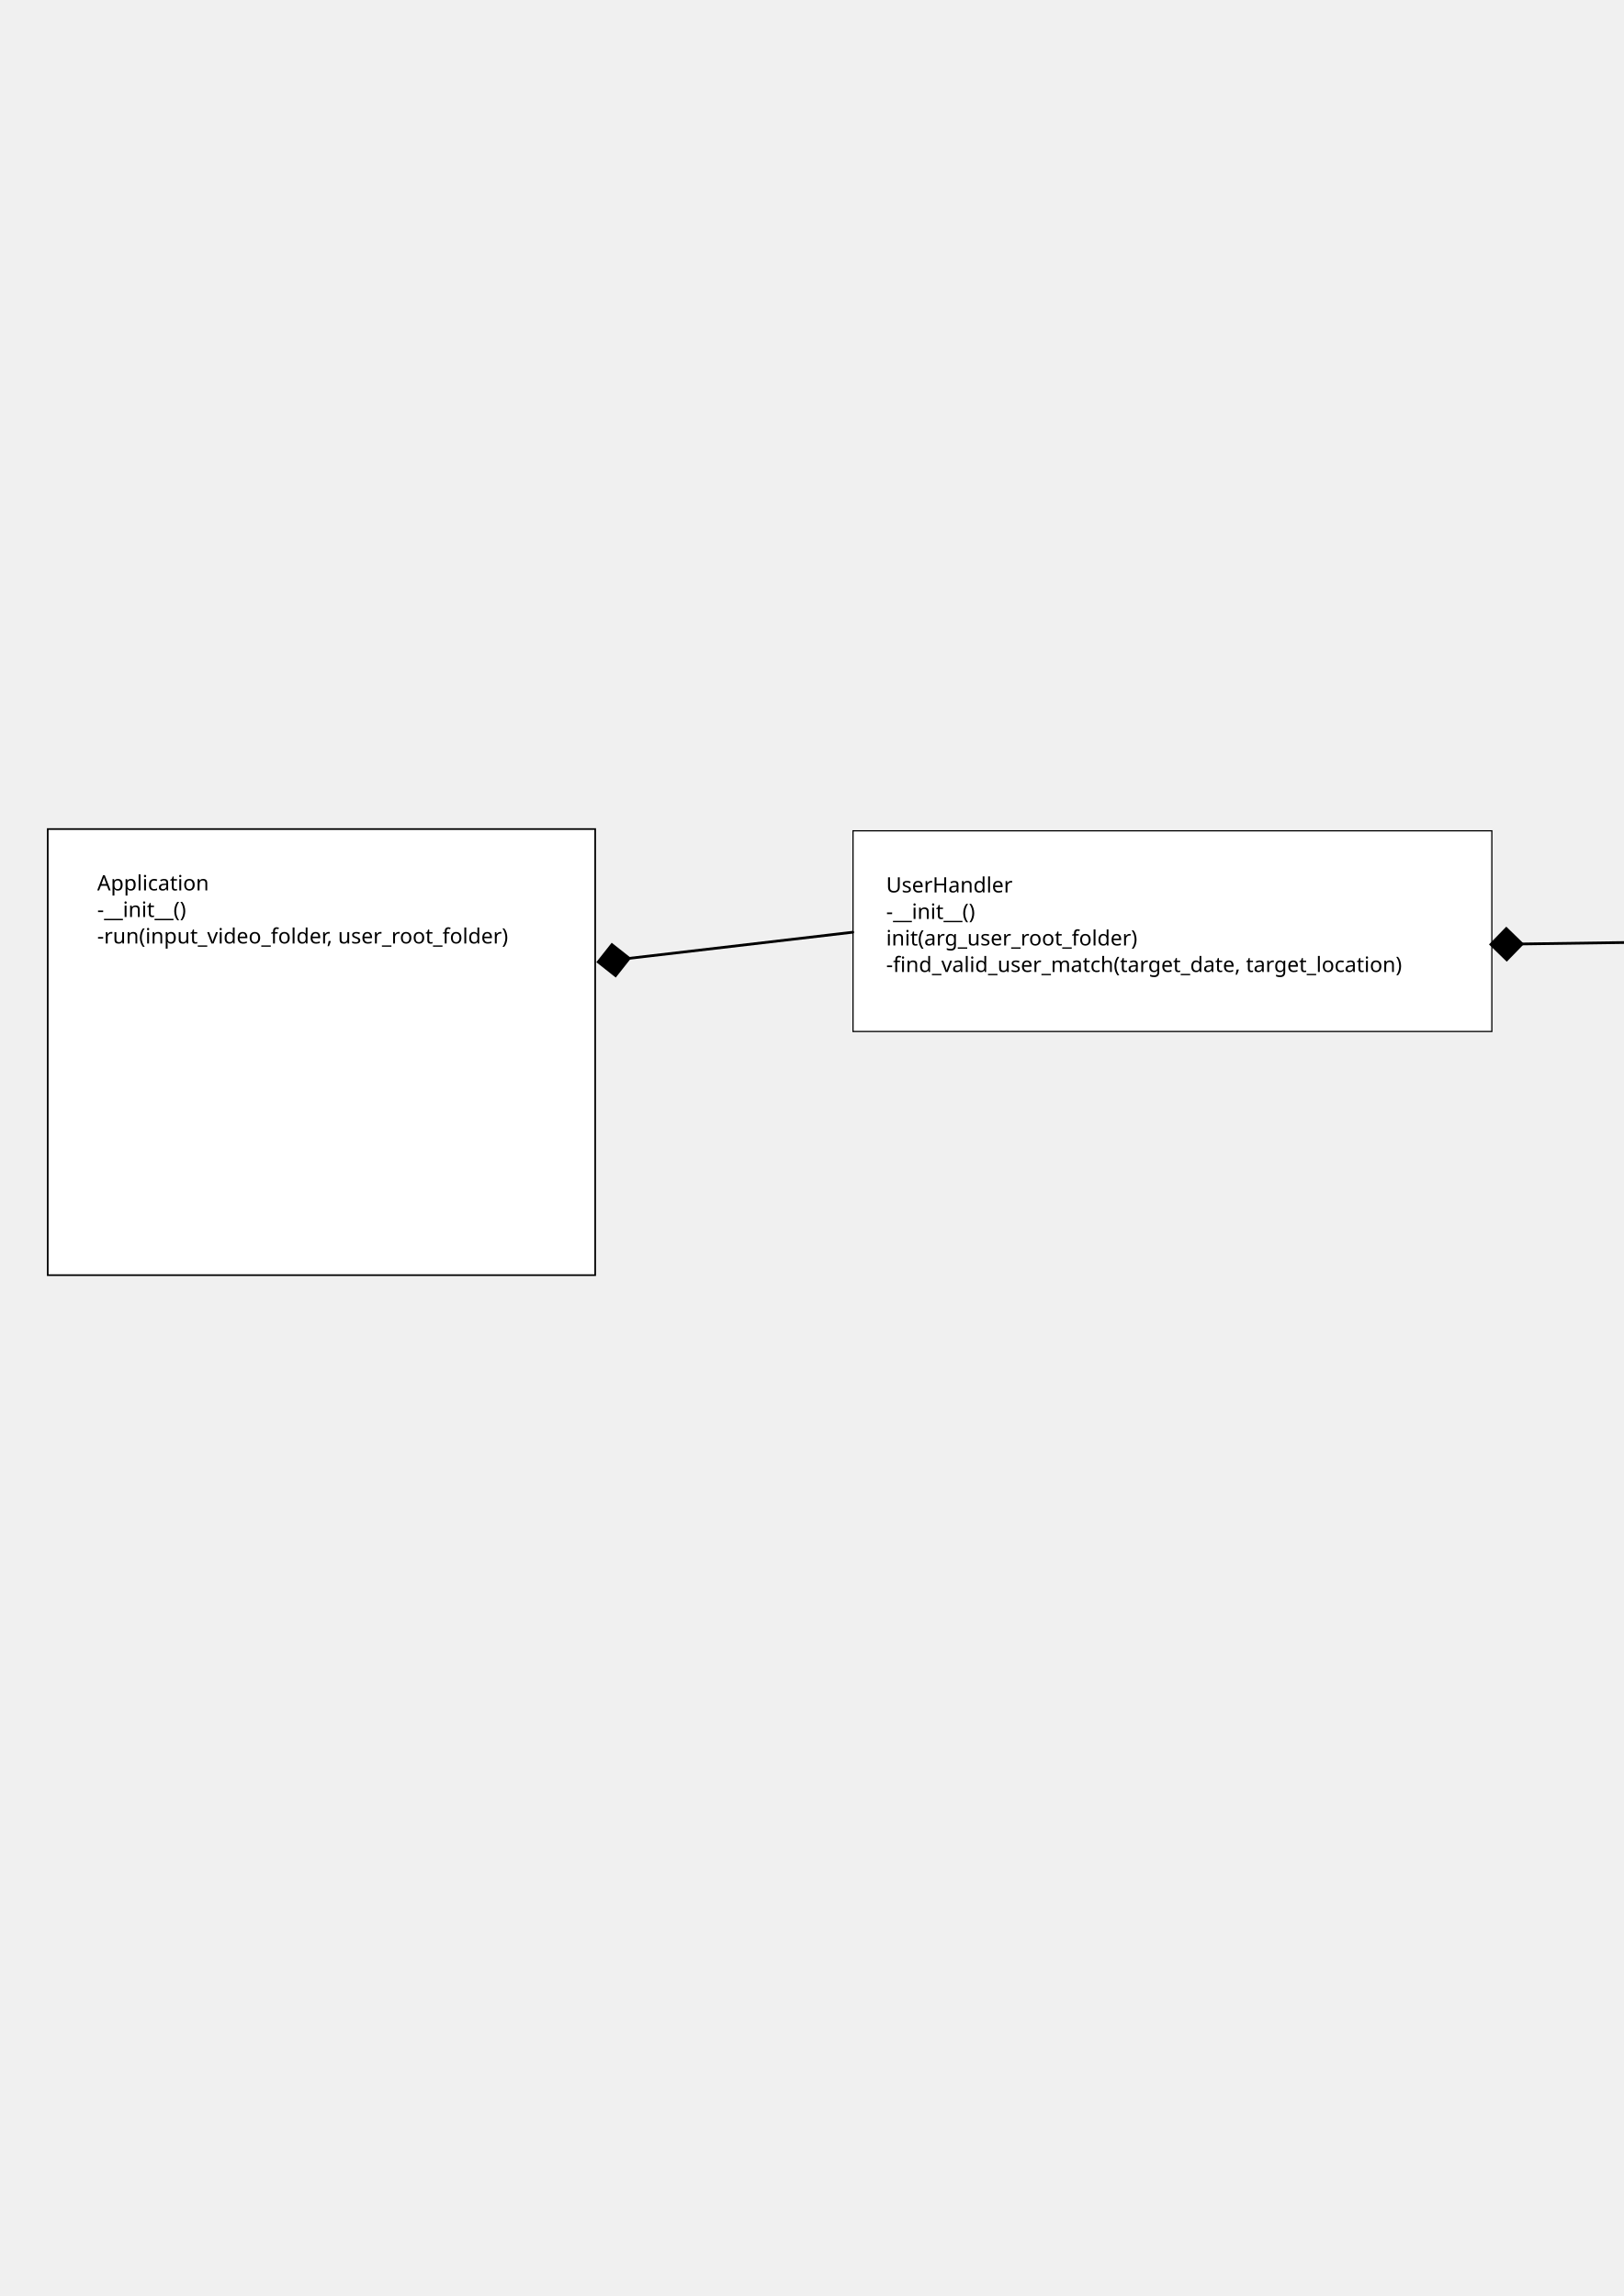
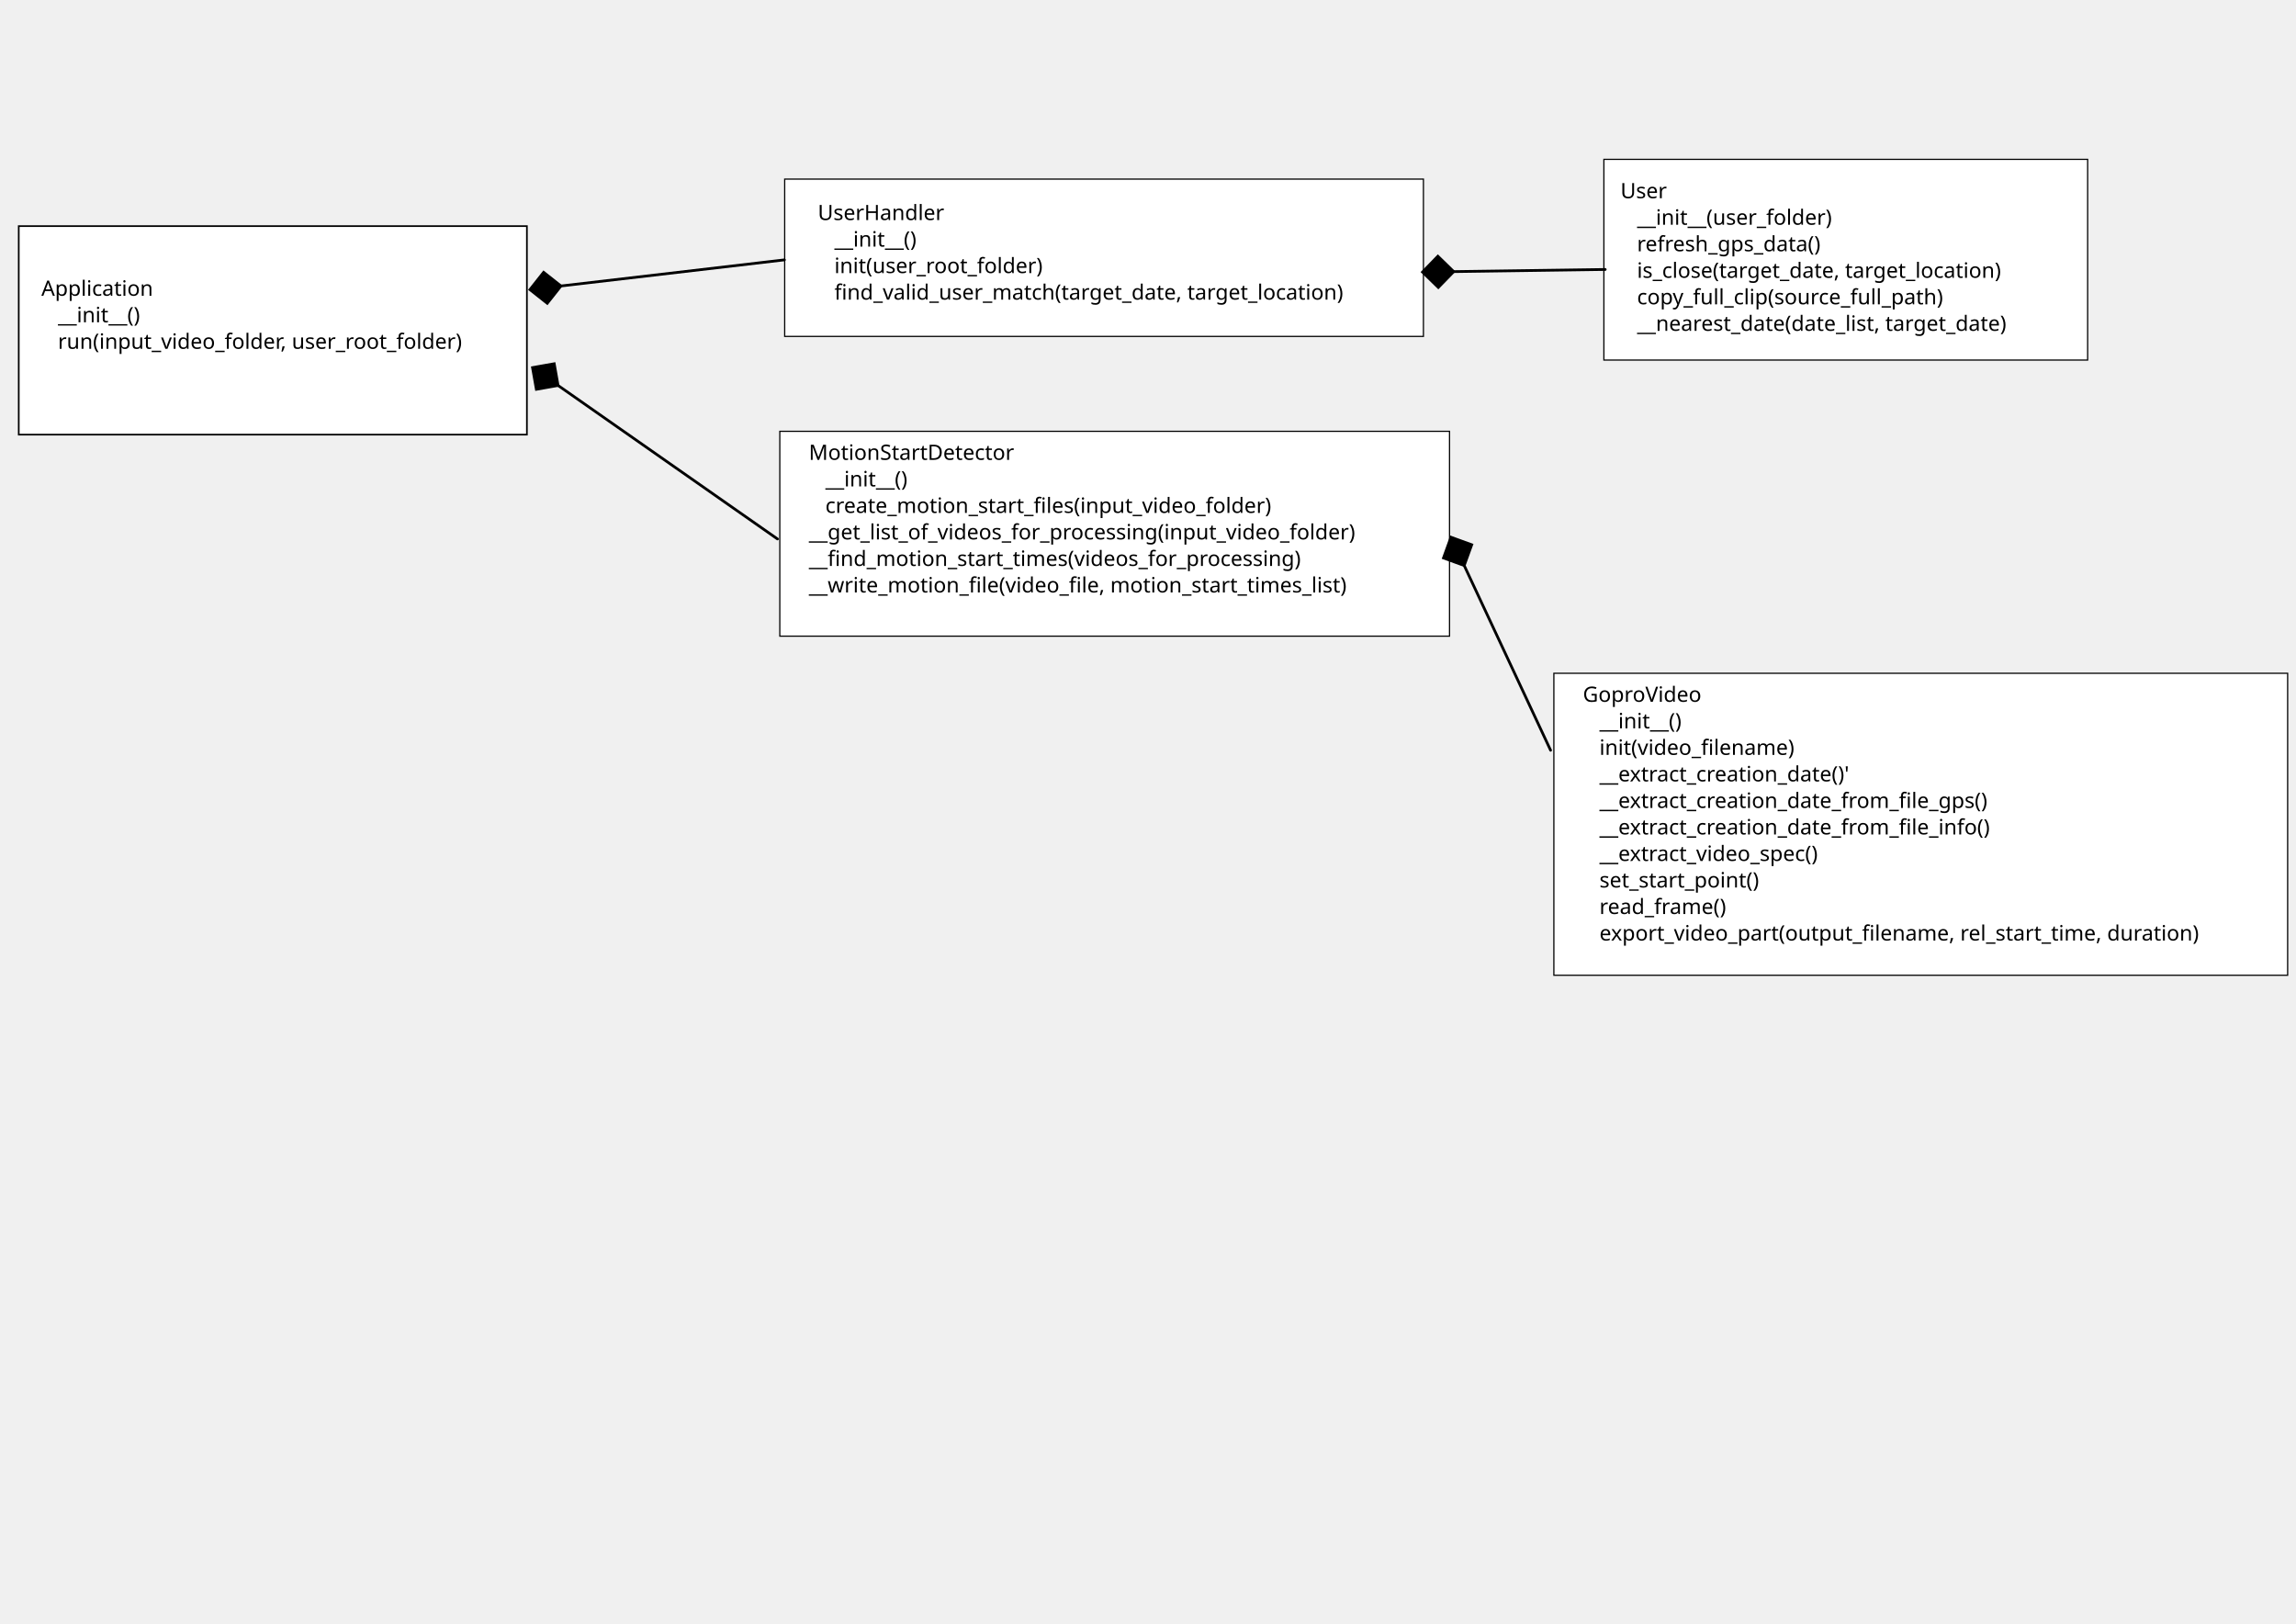
- <svg xmlns="http://www.w3.org/2000/svg" width="297mm" height="420mm" viewBox="0 0 297 420" version="1.1" id="svg8">
+ <svg xmlns="http://www.w3.org/2000/svg" width="420mm" height="297mm" viewBox="0 0 420 297" version="1.1" id="svg8">
  <defs id="defs2">
-     <marker orient="auto" refY="0.0" refX="0.0" id="DiamondLstart" style="overflow:visible">
-       <path id="path4662" d="M 0,-7.071 L -7.071,0 L 0,7.071 L 7.071,0 L 0,-7.071 z " style="fill-rule:evenodd;stroke:#000000;stroke-width:1pt;stroke-opacity:1;fill:#000000;fill-opacity:1" transform="scale(0.8) translate(7,0)" />
+     <marker orient="auto" refY="0" refX="0" id="DiamondLstart" style="overflow:visible">
+       <path id="path4662" d="M 0,-7.071 -7.071,0 0,7.071 7.071,0 Z" style="fill:#000000;fill-opacity:1;fill-rule:evenodd;stroke:#000000;stroke-width:1pt;stroke-opacity:1" transform="matrix(0.8,0,0,0.8,5.6,0)" />
    </marker>
-     <marker orient="auto" refY="0.0" refX="0.0" id="DiamondL" style="overflow:visible">
-       <path id="path4653" d="M 0,-7.071 L -7.071,0 L 0,7.071 L 7.071,0 L 0,-7.071 z " style="fill-rule:evenodd;stroke:#000000;stroke-width:1pt;stroke-opacity:1;fill:#000000;fill-opacity:1" transform="scale(0.8)" />
+     <marker orient="auto" refY="0" refX="0" id="DiamondL" style="overflow:visible">
+       <path id="path4653" d="M 0,-7.071 -7.071,0 0,7.071 7.071,0 Z" style="fill:#000000;fill-opacity:1;fill-rule:evenodd;stroke:#000000;stroke-width:1pt;stroke-opacity:1" transform="scale(0.8)" />
    </marker>
    <marker orient="auto" refY="0" refX="0" id="DiamondLstart-3" style="overflow:visible">
      <path id="path4662-7" d="M 0,-7.071 -7.071,0 0,7.071 7.071,0 Z" style="fill:#000000;fill-opacity:1;fill-rule:evenodd;stroke:#000000;stroke-width:1pt;stroke-opacity:1" transform="matrix(0.8,0,0,0.8,5.6,0)" />
    </marker>
+     <marker orient="auto" refY="0" refX="0" id="DiamondLstart-8" style="overflow:visible">
+       <path id="path4662-3" d="M 0,-7.071 -7.071,0 0,7.071 7.071,0 Z" style="fill:#000000;fill-opacity:1;fill-rule:evenodd;stroke:#000000;stroke-width:1pt;stroke-opacity:1" transform="matrix(0.8,0,0,0.8,5.6,0)" />
+     </marker>
+     <marker orient="auto" refY="0" refX="0" id="DiamondLstart-8-0" style="overflow:visible">
+       <path id="path4662-3-7" d="M 0,-7.071 -7.071,0 0,7.071 7.071,0 Z" style="fill:#000000;fill-opacity:1;fill-rule:evenodd;stroke:#000000;stroke-width:1pt;stroke-opacity:1" transform="matrix(0.8,0,0,0.8,5.6,0)" />
+     </marker>
  </defs>
-   <g id="layer1" transform="translate(0,123)">
-     <rect id="rect10" width="100.125" height="81.604" x="8.732" y="28.656" style="fill:#ffffff;fill-opacity:1;stroke:#000000;stroke-width:0.303;stroke-miterlimit:4;stroke-dasharray:none;stroke-opacity:1" />
-     <text xml:space="preserve" style="font-style:normal;font-weight:normal;font-size:3.881px;line-height:1.25;font-family:sans-serif;letter-spacing:0px;word-spacing:0px;fill:#000000;fill-opacity:1;stroke:none;stroke-width:0.265" x="17.773" y="39.887" id="text4530">
-       <tspan id="tspan4528" x="17.773" y="39.887" style="font-size:3.881px;stroke-width:0.265">Application</tspan>
-       <tspan x="17.773" y="44.737" style="font-size:3.881px;stroke-width:0.265" id="tspan4534">-__init__()</tspan>
-       <tspan x="17.773" y="49.588" style="font-size:3.881px;stroke-width:0.265" id="tspan4536">-run(input_video_folder, user_root_folder)</tspan>
-       <tspan x="17.773" y="54.439" style="font-size:3.881px;stroke-width:0.265" id="tspan4532" />
+   <g id="layer1">
+     <rect id="rect10" width="92.955" height="38.137" x="3.429" y="41.356" style="fill:#ffffff;fill-opacity:1;stroke:#000000;stroke-width:0.303;stroke-miterlimit:4;stroke-dasharray:none;stroke-opacity:1" />
+     <text xml:space="preserve" style="font-style:normal;font-weight:normal;font-size:3.881px;line-height:1.25;font-family:sans-serif;letter-spacing:0px;word-spacing:0px;fill:#000000;fill-opacity:1;stroke:none;stroke-width:0.265" x="7.568" y="54.099" id="text4530">
+       <tspan id="tspan4528" x="7.568" y="54.099" style="font-size:3.881px;stroke-width:0.265">Application</tspan>
+       <tspan x="7.568" y="58.949" style="font-size:3.881px;stroke-width:0.265" id="tspan4534">   __init__()</tspan>
+       <tspan x="7.568" y="63.8" style="font-size:3.881px;stroke-width:0.265" id="tspan4536">   run(input_video_folder, user_root_folder)</tspan>
+       <tspan x="7.568" y="68.651" style="font-size:3.881px;stroke-width:0.265" id="tspan4532" />
    </text>
-     <rect id="rect10-1" width="116.84" height="36.709" x="156.014" y="28.977" style="fill:#ffffff;fill-opacity:1;stroke:#000000;stroke-width:0.22;stroke-miterlimit:4;stroke-dasharray:none;stroke-opacity:1" />
-     <text xml:space="preserve" style="font-style:normal;font-weight:normal;font-size:3.881px;line-height:1.25;font-family:sans-serif;letter-spacing:0px;word-spacing:0px;fill:#000000;fill-opacity:1;stroke:none;stroke-width:0.265" x="162.074" y="40.249" id="text4530-6">
-       <tspan id="tspan4528-9" x="162.074" y="40.249" style="font-size:3.881px;stroke-width:0.265">UserHandler</tspan>
-       <tspan x="162.074" y="45.1" style="font-size:3.881px;stroke-width:0.265" id="tspan4534-8">-__init__()</tspan>
-       <tspan x="162.074" y="49.951" style="font-size:3.881px;stroke-width:0.265" id="tspan4568">init(arg_user_root_folder)</tspan>
-       <tspan x="162.074" y="54.801" style="font-size:3.881px;stroke-width:0.265" id="tspan4536-6">-find_valid_user_match(target_date, target_location)</tspan>
-       <tspan x="162.074" y="59.652" style="font-size:3.881px;stroke-width:0.265" id="tspan4532-7" />
+     <rect id="rect10-1" width="116.84" height="28.771" x="143.541" y="32.757" style="fill:#ffffff;fill-opacity:1;stroke:#000000;stroke-width:0.22;stroke-miterlimit:4;stroke-dasharray:none;stroke-opacity:1" />
+     <text xml:space="preserve" style="font-style:normal;font-weight:normal;font-size:3.881px;line-height:1.25;font-family:sans-serif;letter-spacing:0px;word-spacing:0px;fill:#000000;fill-opacity:1;stroke:none;stroke-width:0.265" x="149.601" y="40.249" id="text4530-6">
+       <tspan id="tspan4528-9" x="149.601" y="40.249" style="font-size:3.881px;stroke-width:0.265">UserHandler</tspan>
+       <tspan x="149.601" y="45.1" style="font-size:3.881px;stroke-width:0.265" id="tspan4534-8">   __init__()</tspan>
+       <tspan x="149.601" y="49.951" style="font-size:3.881px;stroke-width:0.265" id="tspan4568">   init(user_root_folder)</tspan>
+       <tspan x="149.601" y="54.801" style="font-size:3.881px;stroke-width:0.265" id="tspan4536-6">   find_valid_user_match(target_date, target_location)</tspan>
+       <tspan x="149.601" y="59.652" style="font-size:3.881px;stroke-width:0.265" id="tspan4532-7" />
    </text>
-     <path style="fill:none;stroke:#000000;stroke-width:0.5;stroke-linecap:round;stroke-linejoin:round;stroke-miterlimit:4;stroke-dasharray:none;stroke-opacity:1;marker-end:url(#DiamondLstart)" d="m 155.963,47.53 c -40.932,4.782 -40.932,4.782 -40.932,4.782" id="path4572" />
-     <rect id="rect10-1-0" width="116.84" height="36.709" x="305.867" y="29.144" style="fill:#ffffff;fill-opacity:1;stroke:#000000;stroke-width:0.22;stroke-miterlimit:4;stroke-dasharray:none;stroke-opacity:1" />
-     <text xml:space="preserve" style="font-style:normal;font-weight:normal;font-size:3.881px;line-height:1.25;font-family:sans-serif;letter-spacing:0px;word-spacing:0px;fill:#000000;fill-opacity:1;stroke:none;stroke-width:0.265" x="311.927" y="40.416" id="text4530-6-7">
-       <tspan id="tspan4528-9-7" x="311.927" y="40.416" style="font-size:3.881px;stroke-width:0.265">User</tspan>
-       <tspan x="311.927" y="45.267" style="font-size:3.881px;stroke-width:0.265" id="tspan4534-8-4">-__init__(user_folder)</tspan>
-       <tspan x="311.927" y="50.118" style="font-size:3.881px;stroke-width:0.265" id="tspan4568-4">refresh_gps_data()</tspan>
-       <tspan x="311.927" y="54.968" style="font-size:3.881px;stroke-width:0.265" id="tspan4536-6-2">is_close(target_date, target_location)</tspan>
-       <tspan x="311.927" y="59.819" style="font-size:3.881px;stroke-width:0.265" id="tspan5853">copy_full_clip(source_full_path)</tspan>
-       <tspan x="311.927" y="64.67" style="font-size:3.881px;stroke-width:0.265" id="tspan5851">__nearest_date(date_list, target_date)</tspan>
-       <tspan x="311.927" y="69.521" style="font-size:3.881px;stroke-width:0.265" id="tspan4532-7-0" />
+     <path style="fill:none;stroke:#000000;stroke-width:0.5;stroke-linecap:round;stroke-linejoin:round;stroke-miterlimit:4;stroke-dasharray:none;stroke-opacity:1;marker-end:url(#DiamondLstart)" d="m 143.49,47.53 c -40.932,4.782 -40.932,4.782 -40.932,4.782" id="path4572" />
+     <rect id="rect10-1-0" width="88.492" height="36.709" x="293.394" y="29.144" style="fill:#ffffff;fill-opacity:1;stroke:#000000;stroke-width:0.22;stroke-miterlimit:4;stroke-dasharray:none;stroke-opacity:1" />
+     <text xml:space="preserve" style="font-style:normal;font-weight:normal;font-size:3.881px;line-height:1.25;font-family:sans-serif;letter-spacing:0px;word-spacing:0px;fill:#000000;fill-opacity:1;stroke:none;stroke-width:0.265" x="296.43" y="36.259" id="text4530-6-7">
+       <tspan id="tspan4528-9-7" x="296.43" y="36.259" style="font-size:3.881px;stroke-width:0.265">User</tspan>
+       <tspan x="296.43" y="41.109" style="font-size:3.881px;stroke-width:0.265" id="tspan4534-8-4">   __init__(user_folder)</tspan>
+       <tspan x="296.43" y="45.96" style="font-size:3.881px;stroke-width:0.265" id="tspan4568-4">   refresh_gps_data()</tspan>
+       <tspan x="296.43" y="50.811" style="font-size:3.881px;stroke-width:0.265" id="tspan4536-6-2">   is_close(target_date, target_location)</tspan>
+       <tspan x="296.43" y="55.661" style="font-size:3.881px;stroke-width:0.265" id="tspan5853">   copy_full_clip(source_full_path)</tspan>
+       <tspan x="296.43" y="60.512" style="font-size:3.881px;stroke-width:0.265" id="tspan5851">   __nearest_date(date_list, target_date)</tspan>
+       <tspan x="296.43" y="65.363" style="font-size:3.881px;stroke-width:0.265" id="tspan4532-7-0" />
    </text>
-     <path style="fill:none;stroke:#000000;stroke-width:0.5;stroke-linecap:round;stroke-linejoin:round;stroke-miterlimit:4;stroke-dasharray:none;stroke-opacity:1;marker-end:url(#DiamondLstart-3)" d="m 306.108,49.285 c -27.77,0.392 -27.77,0.392 -27.77,0.392" id="path4572-6" />
+     <path style="fill:none;stroke:#000000;stroke-width:0.5;stroke-linecap:round;stroke-linejoin:round;stroke-miterlimit:4;stroke-dasharray:none;stroke-opacity:1;marker-end:url(#DiamondLstart-3)" d="m 293.635,49.285 c -27.77,0.392 -27.77,0.392 -27.77,0.392" id="path4572-6" />
+     <rect id="rect10-1-6" width="122.509" height="37.465" x="142.648" y="78.885" style="fill:#ffffff;fill-opacity:1;stroke:#000000;stroke-width:0.22;stroke-miterlimit:4;stroke-dasharray:none;stroke-opacity:1" />
+     <text xml:space="preserve" style="font-style:normal;font-weight:normal;font-size:3.881px;line-height:1.25;font-family:sans-serif;letter-spacing:0px;word-spacing:0px;fill:#000000;fill-opacity:1;stroke:none;stroke-width:0.265" x="147.952" y="84.11" id="text4530-6-4">
+       <tspan id="tspan4528-9-8" x="147.952" y="84.11" style="font-size:3.881px;stroke-width:0.265">MotionStartDetector</tspan>
+       <tspan x="147.952" y="88.961" style="font-size:3.881px;stroke-width:0.265" id="tspan4534-8-41">   __init__()</tspan>
+       <tspan x="147.952" y="93.811" style="font-size:3.881px;stroke-width:0.265" id="tspan4568-3">   create_motion_start_files(input_video_folder)</tspan>
+       <tspan x="147.952" y="98.662" style="font-size:3.881px;stroke-width:0.265" id="tspan4536-6-5">__get_list_of_videos_for_processing(input_video_folder)</tspan>
+       <tspan x="147.952" y="103.513" style="font-size:3.881px;stroke-width:0.265" id="tspan6620">__find_motion_start_times(videos_for_processing)</tspan>
+       <tspan x="147.952" y="108.363" style="font-size:3.881px;stroke-width:0.265" id="tspan6622">__write_motion_file(video_file, motion_start_times_list)</tspan>
+       <tspan x="147.952" y="113.214" style="font-size:3.881px;stroke-width:0.265" id="tspan4532-7-3" />
+     </text>
+     <path style="fill:none;stroke:#000000;stroke-width:0.5;stroke-linecap:round;stroke-linejoin:round;stroke-miterlimit:4;stroke-dasharray:none;stroke-opacity:1;marker-end:url(#DiamondLstart-8)" d="M 142.219,98.573 102.043,70.47" id="path4572-7" />
+     <rect id="rect10-1-6-9" width="134.227" height="55.23" x="284.245" y="123.14" style="fill:#ffffff;fill-opacity:1;stroke:#000000;stroke-width:0.22;stroke-miterlimit:4;stroke-dasharray:none;stroke-opacity:1" />
+     <text xml:space="preserve" style="font-style:normal;font-weight:normal;font-size:3.881px;line-height:1.25;font-family:sans-serif;letter-spacing:0px;word-spacing:0px;fill:#000000;fill-opacity:1;stroke:none;stroke-width:0.265" x="289.549" y="128.365" id="text4530-6-4-5">
+       <tspan id="tspan4528-9-8-2" x="289.549" y="128.365" style="font-size:3.881px;stroke-width:0.265">GoproVideo</tspan>
+       <tspan x="289.549" y="133.215" style="font-size:3.881px;stroke-width:0.265" id="tspan4534-8-41-4">   __init__()</tspan>
+       <tspan x="289.549" y="138.066" style="font-size:3.881px;stroke-width:0.265" id="tspan6876">   init(video_filename)</tspan>
+       <tspan x="289.549" y="142.917" style="font-size:3.881px;stroke-width:0.265" id="tspan6878">   __extract_creation_date()'</tspan>
+       <tspan x="289.549" y="147.768" style="font-size:3.881px;stroke-width:0.265" id="tspan6622-4">   __extract_creation_date_from_file_gps()</tspan>
+       <tspan x="289.549" y="152.618" style="font-size:3.881px;stroke-width:0.265" id="tspan6889">   __extract_creation_date_from_file_info()</tspan>
+       <tspan x="289.549" y="157.469" style="font-size:3.881px;stroke-width:0.265" id="tspan4532-7-3-7">   __extract_video_spec()</tspan>
+       <tspan x="289.549" y="162.32" style="font-size:3.881px;stroke-width:0.265" id="tspan6891">   set_start_point()</tspan>
+       <tspan x="289.549" y="167.17" style="font-size:3.881px;stroke-width:0.265" id="tspan6893">   read_frame()</tspan>
+       <tspan x="289.549" y="172.021" style="font-size:3.881px;stroke-width:0.265" id="tspan6895">   export_video_part(output_filename, rel_start_time, duration)</tspan>
+     </text>
+     <path style="fill:none;stroke:#000000;stroke-width:0.5;stroke-linecap:round;stroke-linejoin:round;stroke-miterlimit:4;stroke-dasharray:none;stroke-opacity:1;marker-end:url(#DiamondLstart-8-0)" d="M 283.644,137.22 267.819,103.38" id="path4572-7-3" />
  </g>
</svg>
